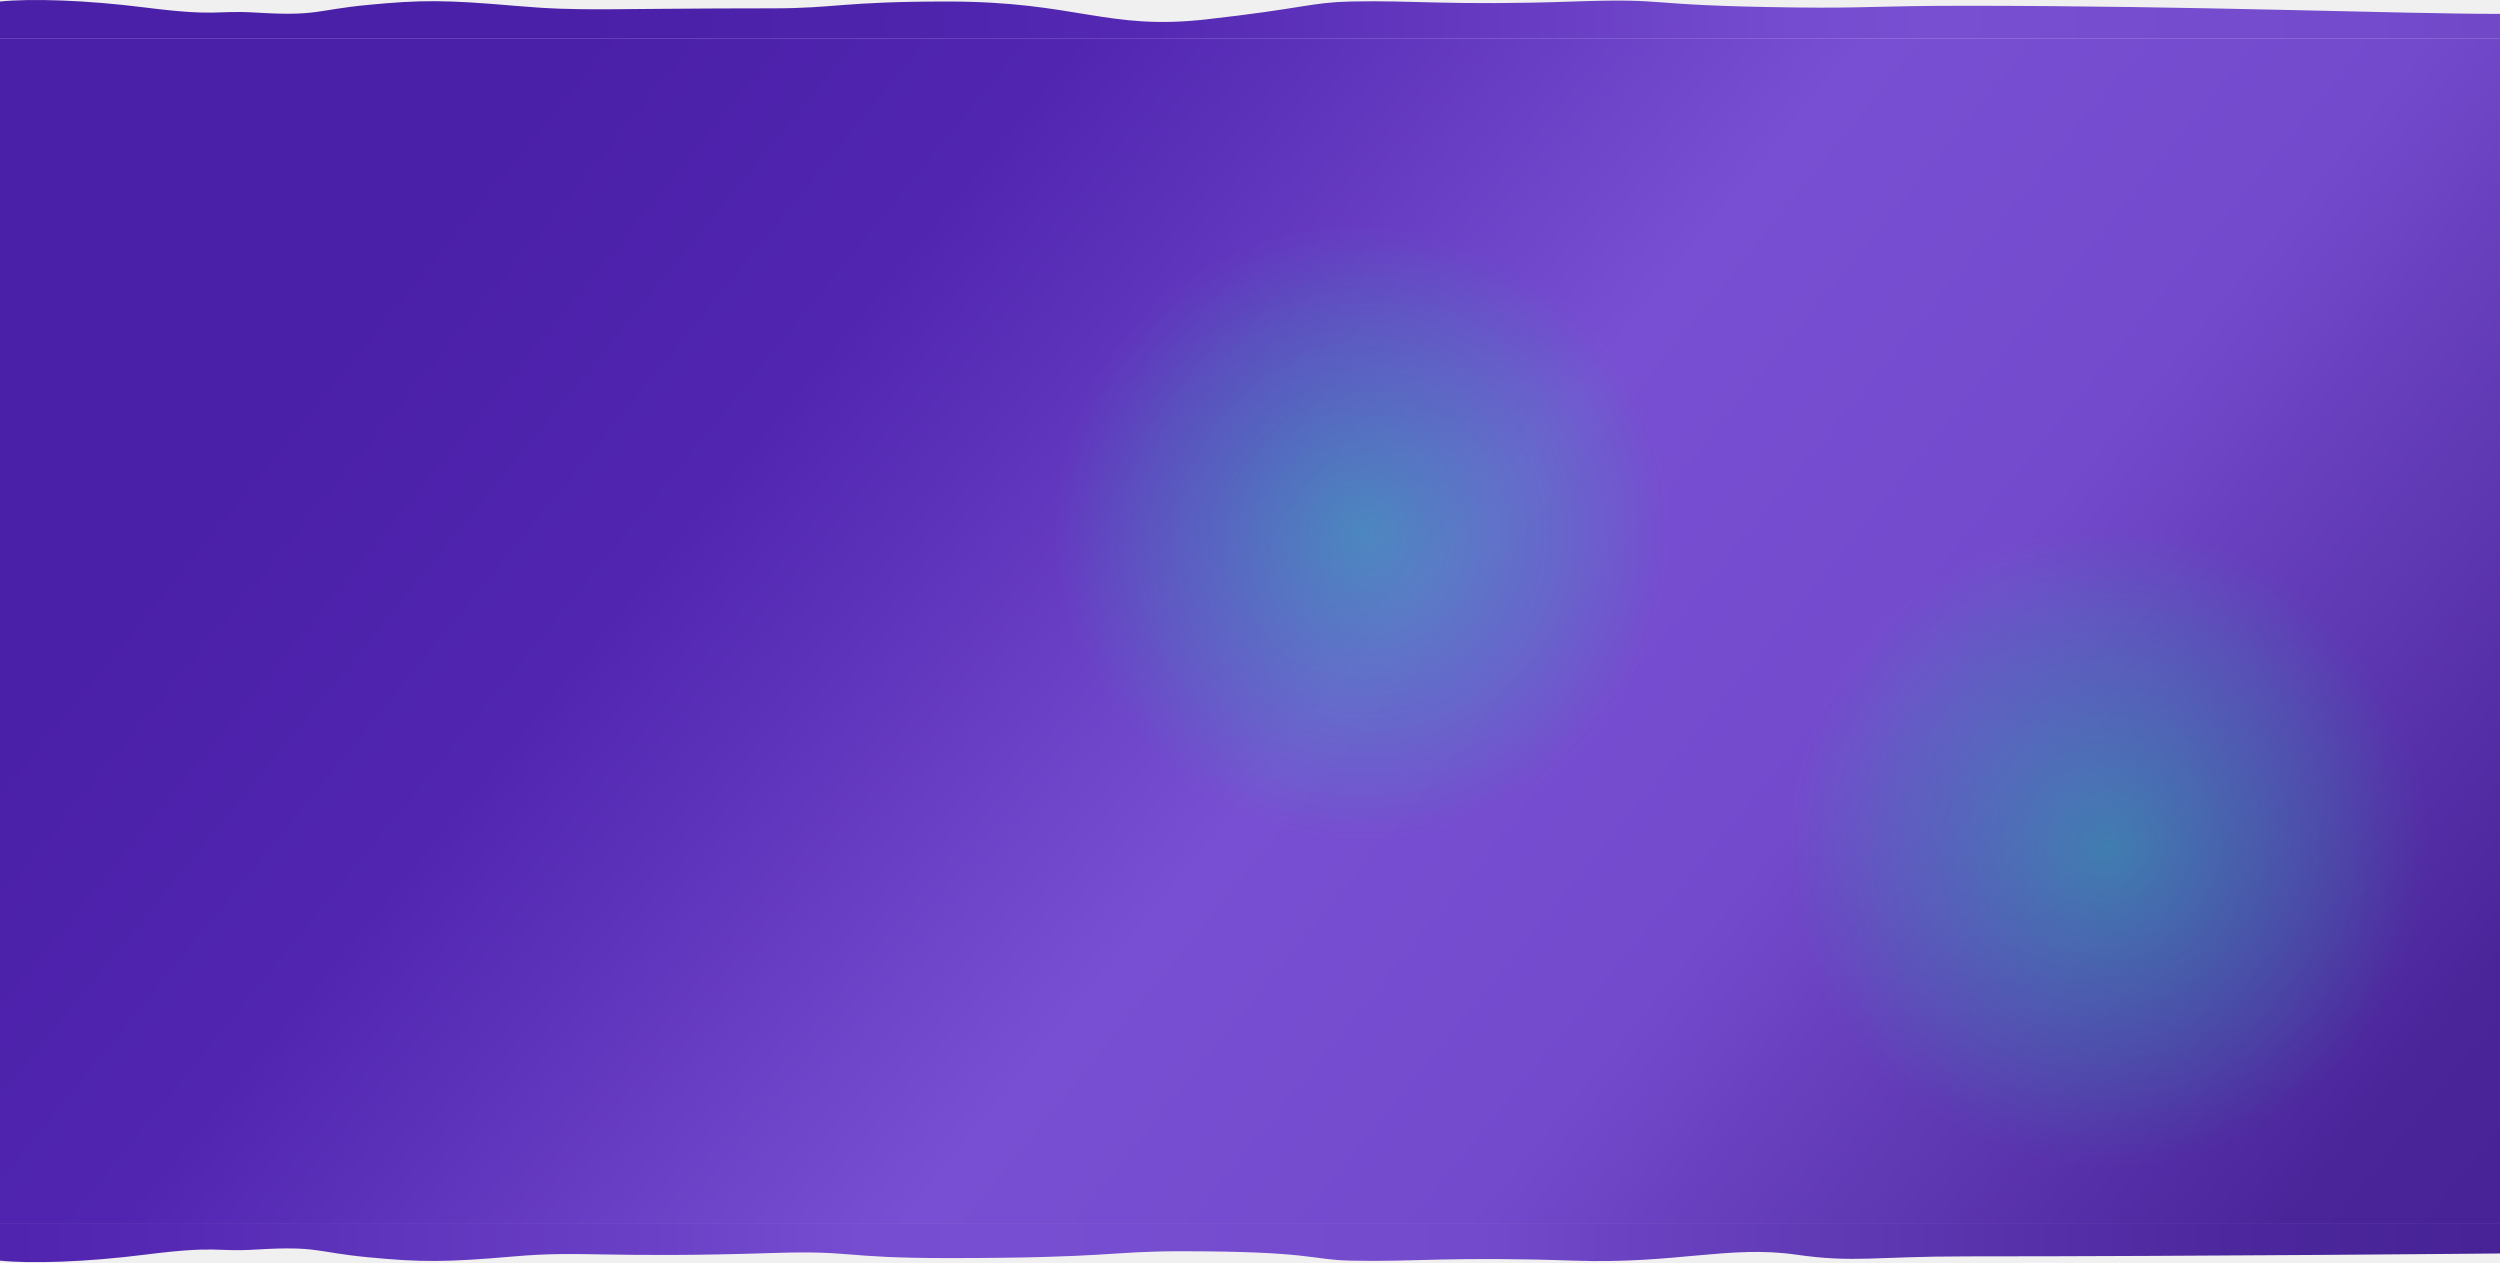
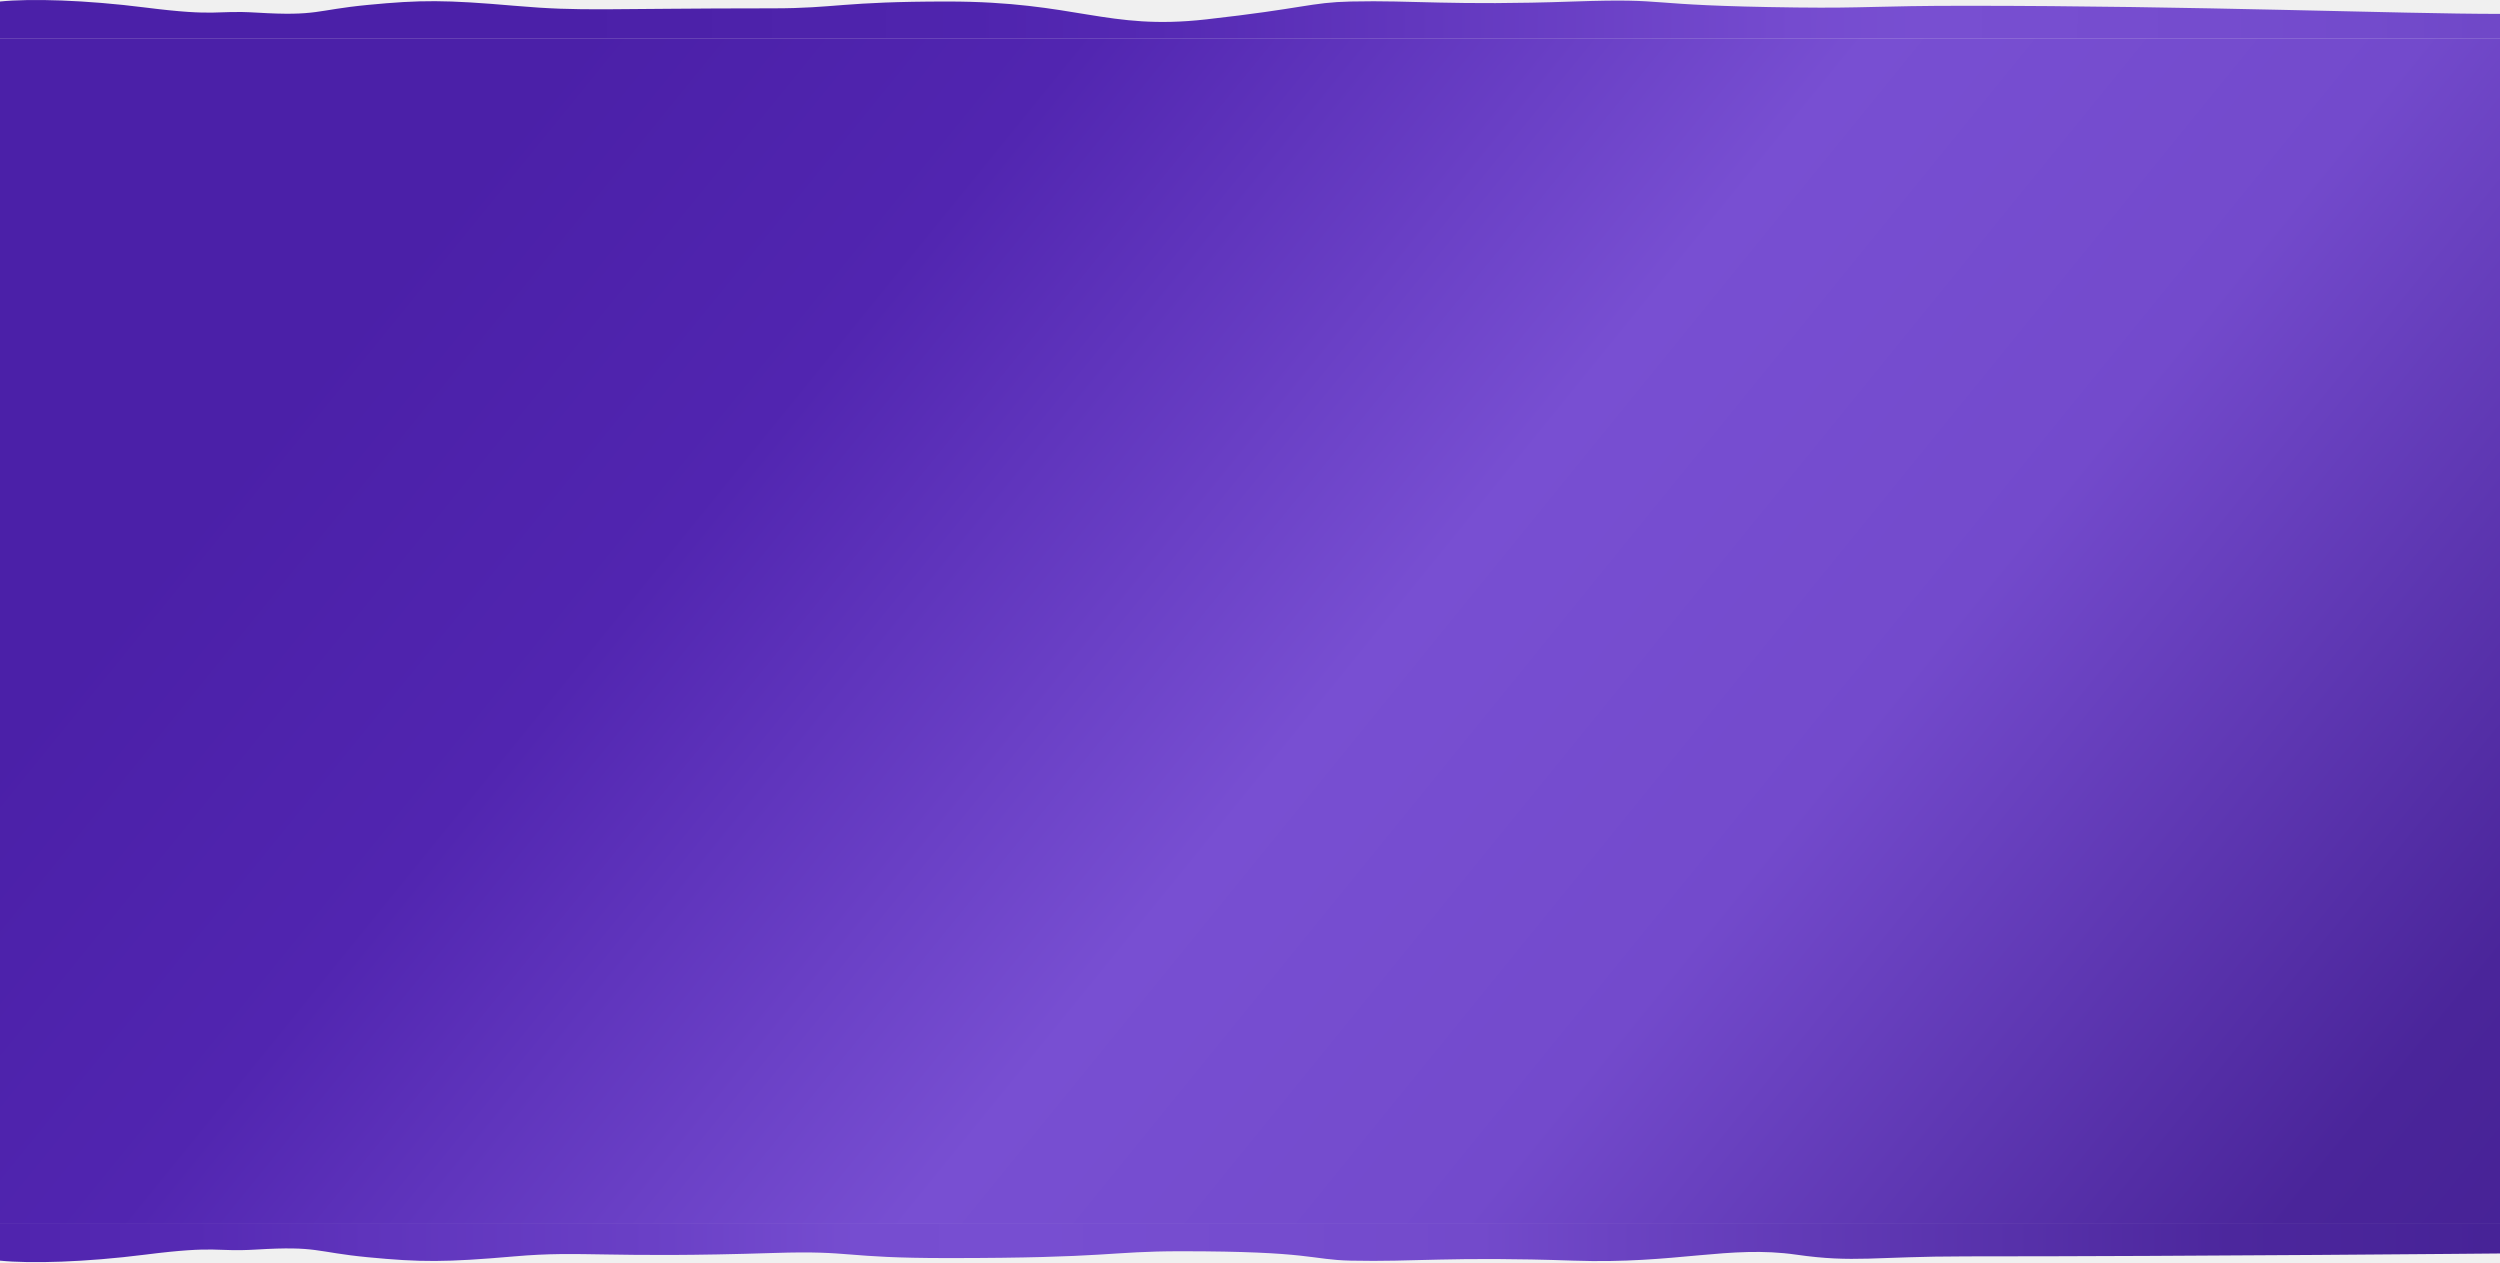
<svg xmlns="http://www.w3.org/2000/svg" width="1440" height="727" viewBox="0 0 1440 727" fill="none">
  <g clip-path="url(#clip0_6033_398)">
    <path d="M0 726.128V705H1440L1440 722C1440 722 1265.31 723.671 1132.45 723.671C1079.49 723.671 1068.11 727.476 1034.68 722.688C995.983 717.146 965.431 728.164 906.365 726.128C835.078 723.672 814.71 726.957 778.048 726.128C754.625 725.598 755.753 720.723 680.283 720.723C638.529 720.723 639.547 724.654 545.856 724.654C484.752 724.654 491.881 720.232 446.054 721.706C348.243 724.852 336.068 720.232 296.351 723.672C256.634 727.111 242.376 727.111 211.825 724.163C181.273 721.215 183.31 717.591 147.666 719.741C123.225 721.215 126.28 717.284 83.508 722.689C49.29 727.013 17.652 727.93 0 726.128Z" fill="url(#paint0_linear_6033_398)" />
    <path d="M0 0.872V22H1440V8C1381.81 8 1265.31 3.329 1132.45 3.329C1079.49 3.329 1075.42 4.802 1034.68 4.312C940.948 3.182 965.432 -1.164 906.365 0.872C835.078 3.328 814.71 0.043 778.048 0.872C754.625 1.402 751.57 4.802 694.54 11.19C637.511 17.578 620.198 0.872 545.856 0.872C484.753 0.872 481.697 4.802 445.036 4.802C347.008 4.802 336.068 6.768 296.351 3.328C256.634 -0.111 242.376 -0.111 211.825 2.837C181.273 5.785 183.31 9.409 147.666 7.259C123.225 5.785 126.28 9.716 83.508 4.311C49.29 -0.013 17.652 -0.93 0 0.872Z" fill="url(#paint1_linear_6033_398)" />
    <rect y="22" width="1440" height="683" fill="url(#paint2_linear_6033_398)" />
-     <circle cx="1214.5" cy="488.5" r="249.5" fill="url(#paint3_radial_6033_398)" />
-     <circle cx="784.5" cy="306.5" r="239.5" fill="url(#paint4_radial_6033_398)" />
  </g>
  <defs>
    <linearGradient id="paint0_linear_6033_398" x1="0" y1="715.81" x2="1437" y2="714.499" gradientUnits="userSpaceOnUse">
      <stop offset="0.006" stop-color="#5024AE" />
      <stop offset="0.078" stop-color="#562AB4" />
      <stop offset="0.147" stop-color="#5F34BC" />
      <stop offset="0.261" stop-color="#6A40C6" />
      <stop offset="0.344" stop-color="#764DD0" />
      <stop offset="0.409" stop-color="#774ED1" />
      <stop offset="0.51" stop-color="#754CCE" />
      <stop offset="0.593" stop-color="#734ACB" />
      <stop offset="0.648" stop-color="#6B43C2" />
      <stop offset="0.726" stop-color="#613AB6" />
      <stop offset="0.807" stop-color="#5731AA" />
      <stop offset="0.894" stop-color="#4C279D" />
      <stop offset="1" stop-color="#472397" />
    </linearGradient>
    <linearGradient id="paint1_linear_6033_398" x1="1428.86" y1="13.501" x2="17.271" y2="3.245" gradientUnits="userSpaceOnUse">
      <stop stop-color="#7048C8" />
      <stop offset="0.046" stop-color="#734BCC" />
      <stop offset="0.115" stop-color="#754CCE" />
      <stop offset="0.181" stop-color="#774ED0" />
      <stop offset="0.226" stop-color="#784FD1" />
      <stop offset="0.28" stop-color="#754BCF" />
      <stop offset="0.435" stop-color="#6237BE" />
      <stop offset="0.541" stop-color="#5529B3" />
      <stop offset="0.616" stop-color="#4F24AE" />
      <stop offset="0.685" stop-color="#4E23AB" />
      <stop offset="0.734" stop-color="#4C21A9" />
      <stop offset="0.795" stop-color="#4B20A8" />
      <stop offset="0.89" stop-color="#4B20A8" />
      <stop offset="1" stop-color="#4B20A8" />
    </linearGradient>
    <linearGradient id="paint2_linear_6033_398" x1="190.5" y1="141.462" x2="1496.45" y2="1201.7" gradientUnits="userSpaceOnUse">
      <stop offset="0.02" stop-color="#4B20A8" />
      <stop offset="0.154" stop-color="#5125B0" />
      <stop offset="0.364" stop-color="#784FD2" />
      <stop offset="0.512" stop-color="#734ACC" />
      <stop offset="0.73" stop-color="#4A259A" />
      <stop offset="1" stop-color="#3D1A8A" />
    </linearGradient>
-     <radialGradient id="paint3_radial_6033_398" cx="0" cy="0" r="1" gradientUnits="userSpaceOnUse" gradientTransform="translate(1214.5 488.5) rotate(90) scale(184.5)">
-       <stop stop-color="#00FFA3" stop-opacity="0.34" />
-       <stop offset="0.698" stop-color="#00FFA3" stop-opacity="0.113" />
-       <stop offset="0.864" stop-color="#00FFA3" stop-opacity="0.05" />
-       <stop offset="1" stop-color="#00FFA3" stop-opacity="0" />
-     </radialGradient>
-     <radialGradient id="paint4_radial_6033_398" cx="0" cy="0" r="1" gradientUnits="userSpaceOnUse" gradientTransform="translate(784.5 306.5) rotate(90) scale(177.105)">
-       <stop stop-color="#00FFA3" stop-opacity="0.34" />
-       <stop offset="0.698" stop-color="#00FFA3" stop-opacity="0.113" />
-       <stop offset="0.864" stop-color="#00FFA3" stop-opacity="0.05" />
-       <stop offset="1" stop-color="#00FFA3" stop-opacity="0" />
-     </radialGradient>
    <clipPath id="clip0_6033_398">
      <rect width="1440" height="727" fill="white" />
    </clipPath>
  </defs>
</svg>
